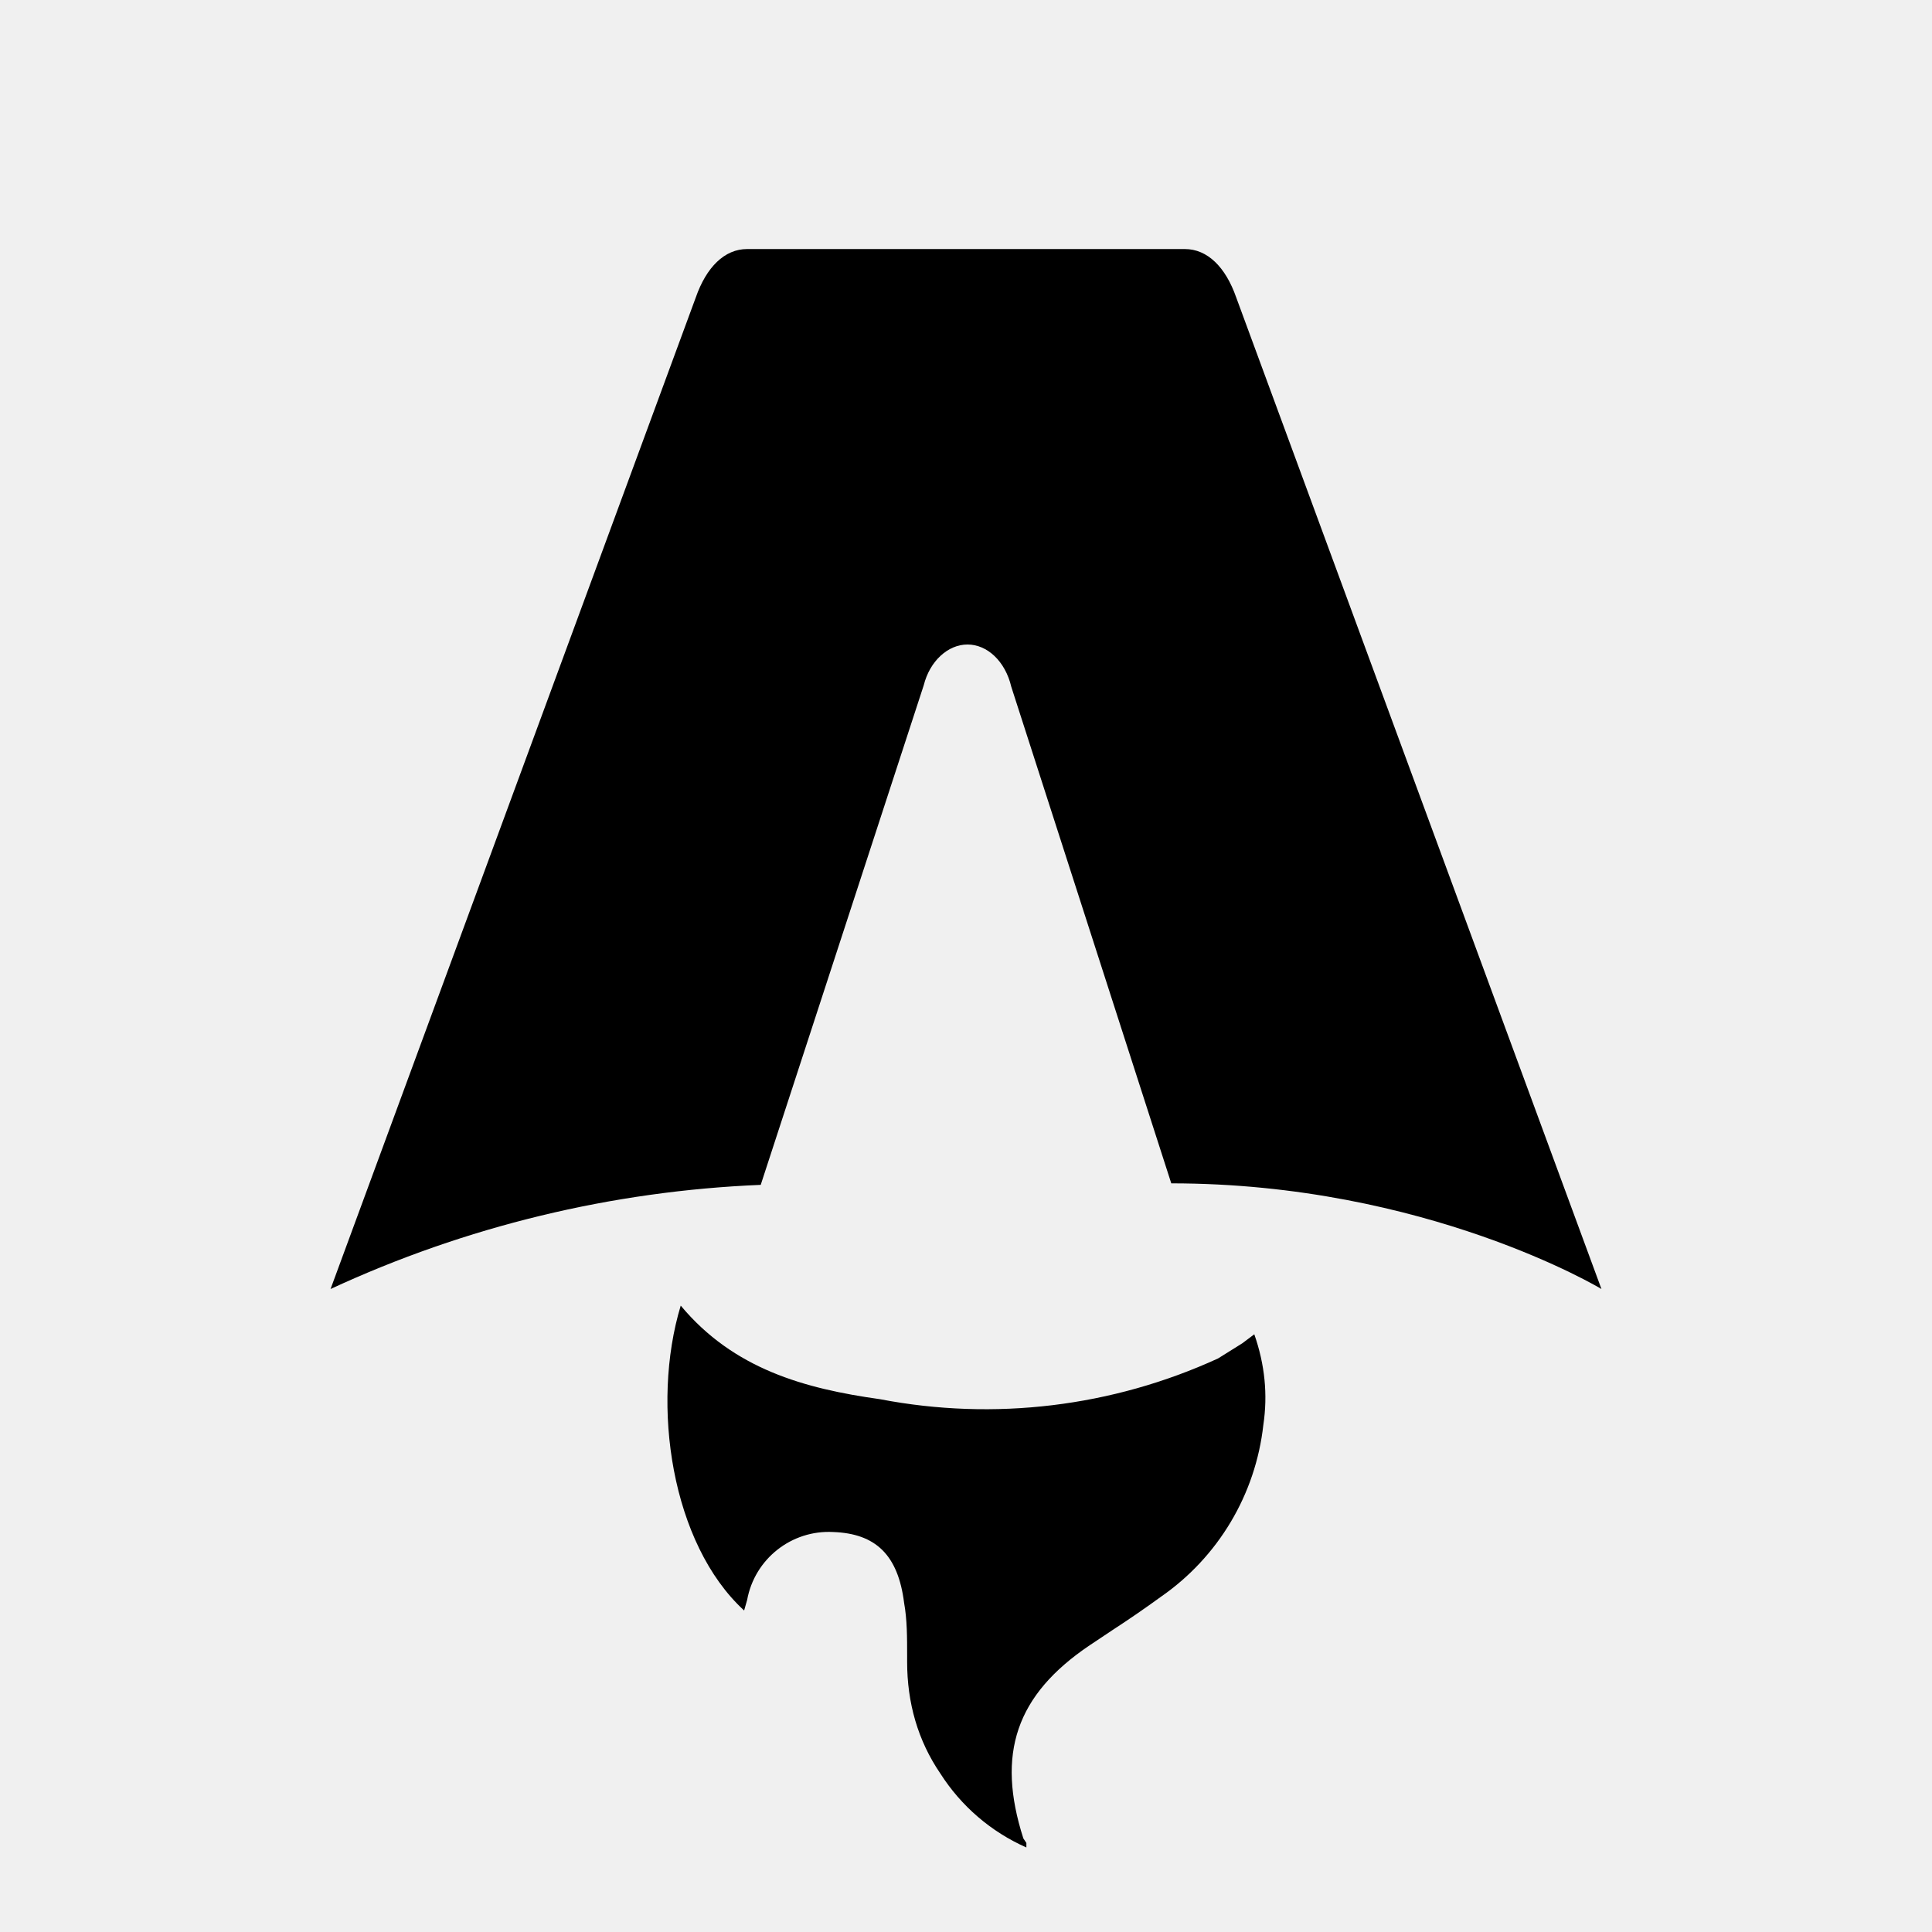
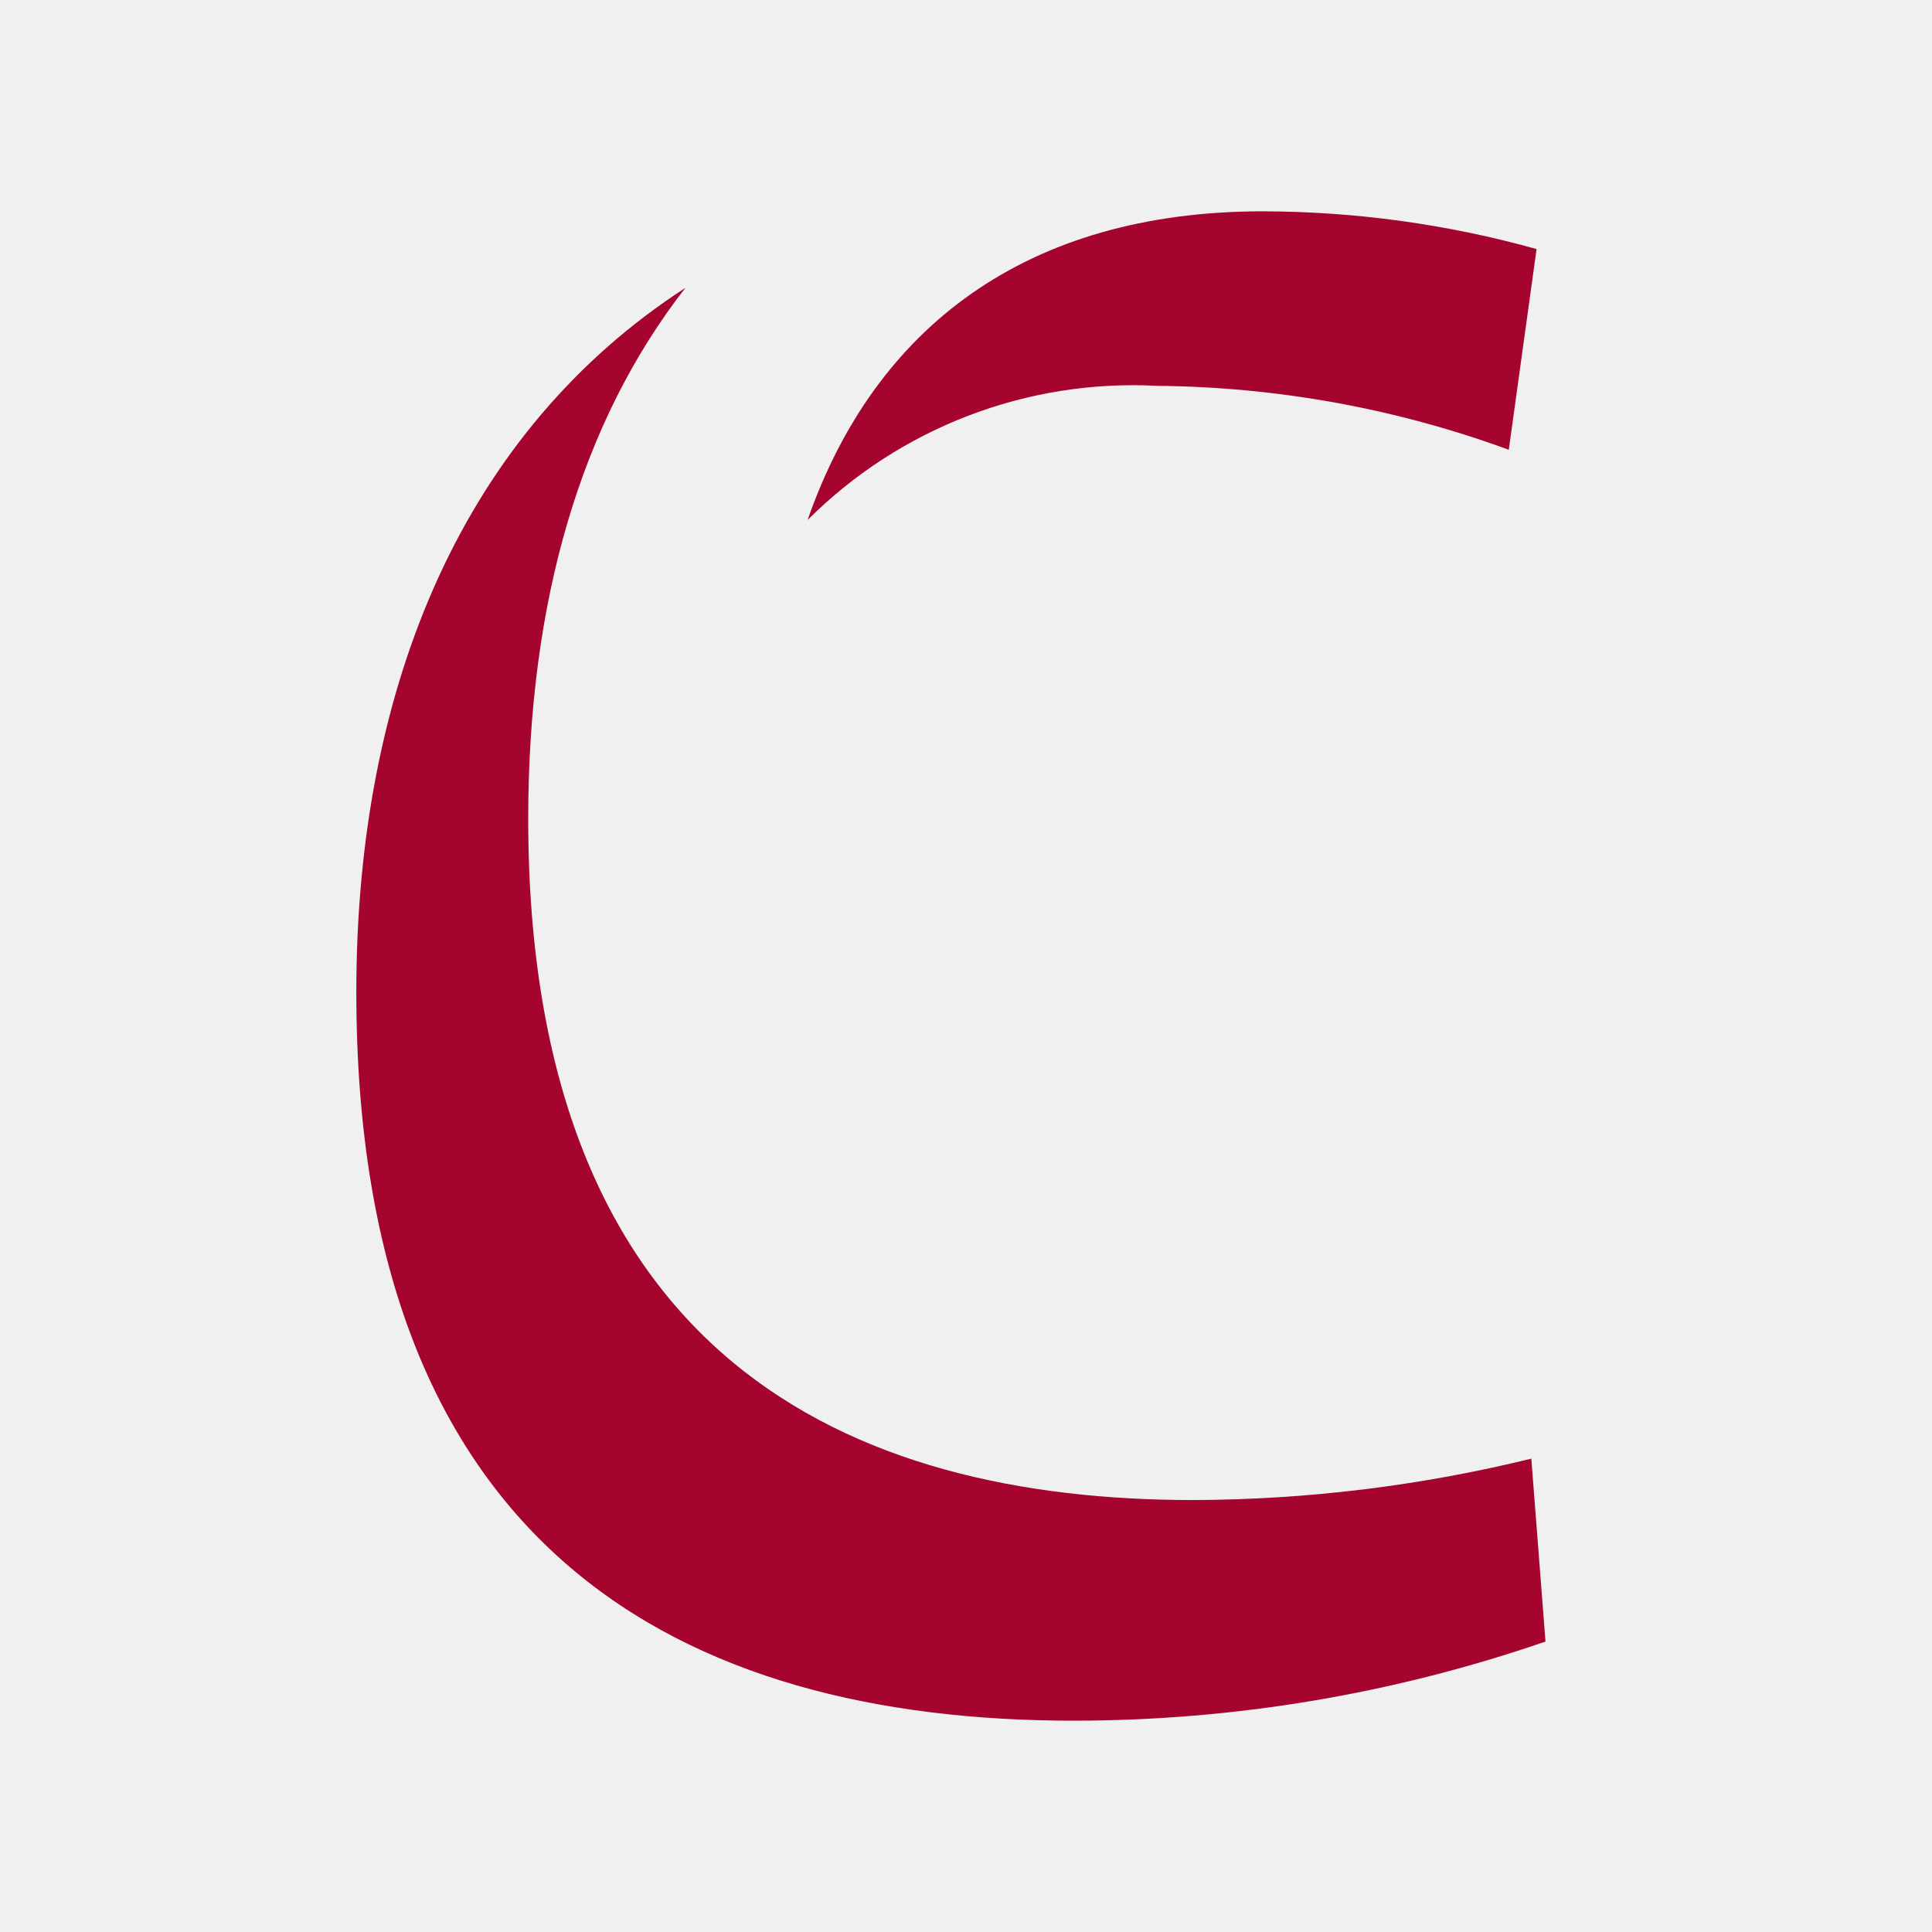
<svg xmlns="http://www.w3.org/2000/svg" fill="none" viewBox="0 0 128 128">
-   <path d="M50.4 78.5a75.1 75.1 0 0 0-28.5 6.9l24.2-65.7c.7-2 1.9-3.2 3.4-3.2h29c1.5 0 2.7 1.2 3.4 3.2l24.2 65.7s-11.6-7-28.5-7L67 45.5c-.4-1.7-1.6-2.8-2.9-2.8-1.3 0-2.5 1.1-2.9 2.7L50.4 78.5Zm-1.1 28.2Zm-4.2-20.2c-2 6.6-.6 15.8 4.2 20.2a17.5 17.5 0 0 1 .2-.7 5.5 5.5 0 0 1 5.7-4.5c2.8.1 4.3 1.5 4.7 4.7.2 1.1.2 2.3.2 3.5v.4c0 2.7.7 5.2 2.2 7.4a13 13 0 0 0 5.7 4.9v-.3l-.2-.3c-1.8-5.6-.5-9.5 4.4-12.8l1.5-1a73 73 0 0 0 3.2-2.2 16 16 0 0 0 6.8-11.4c.3-2 .1-4-.6-6l-.8.6-1.6 1a37 37 0 0 1-22.4 2.7c-5-.7-9.7-2-13.2-6.2Z" />
+   <path d="M102.393,108.757C92.336,112.225 81.777,113.996 71.142,114C45.206,114 23.607,102.715 23.607,65.736C23.607,45.216 30.865,28.48 45.413,19.07C38.469,27.959 34.996,39.903 34.996,54.243C34.996,89.972 56.315,99.382 79.059,99.382C86.608,99.357 94.124,98.437 101.454,96.639L102.393,108.757ZM101.802,16.5L99.961,29.798C92.497,27.063 84.614,25.633 76.663,25.563C68.039,25.107 59.611,28.344 53.504,34.452C57.948,21.709 67.982,14 83.678,14C89.802,14.015 95.899,14.854 101.802,16.5Z" />
  <style>
-         path { fill: #000; }
-         @media (prefers-color-scheme: dark) {
-             path { fill: #FFF; }
-         }
+       path { fill: #A5042F; }
+       @media (prefers-color-scheme: dark) {
+         path { fill: #FCFAF8; }
+       }
    </style>
</svg>
